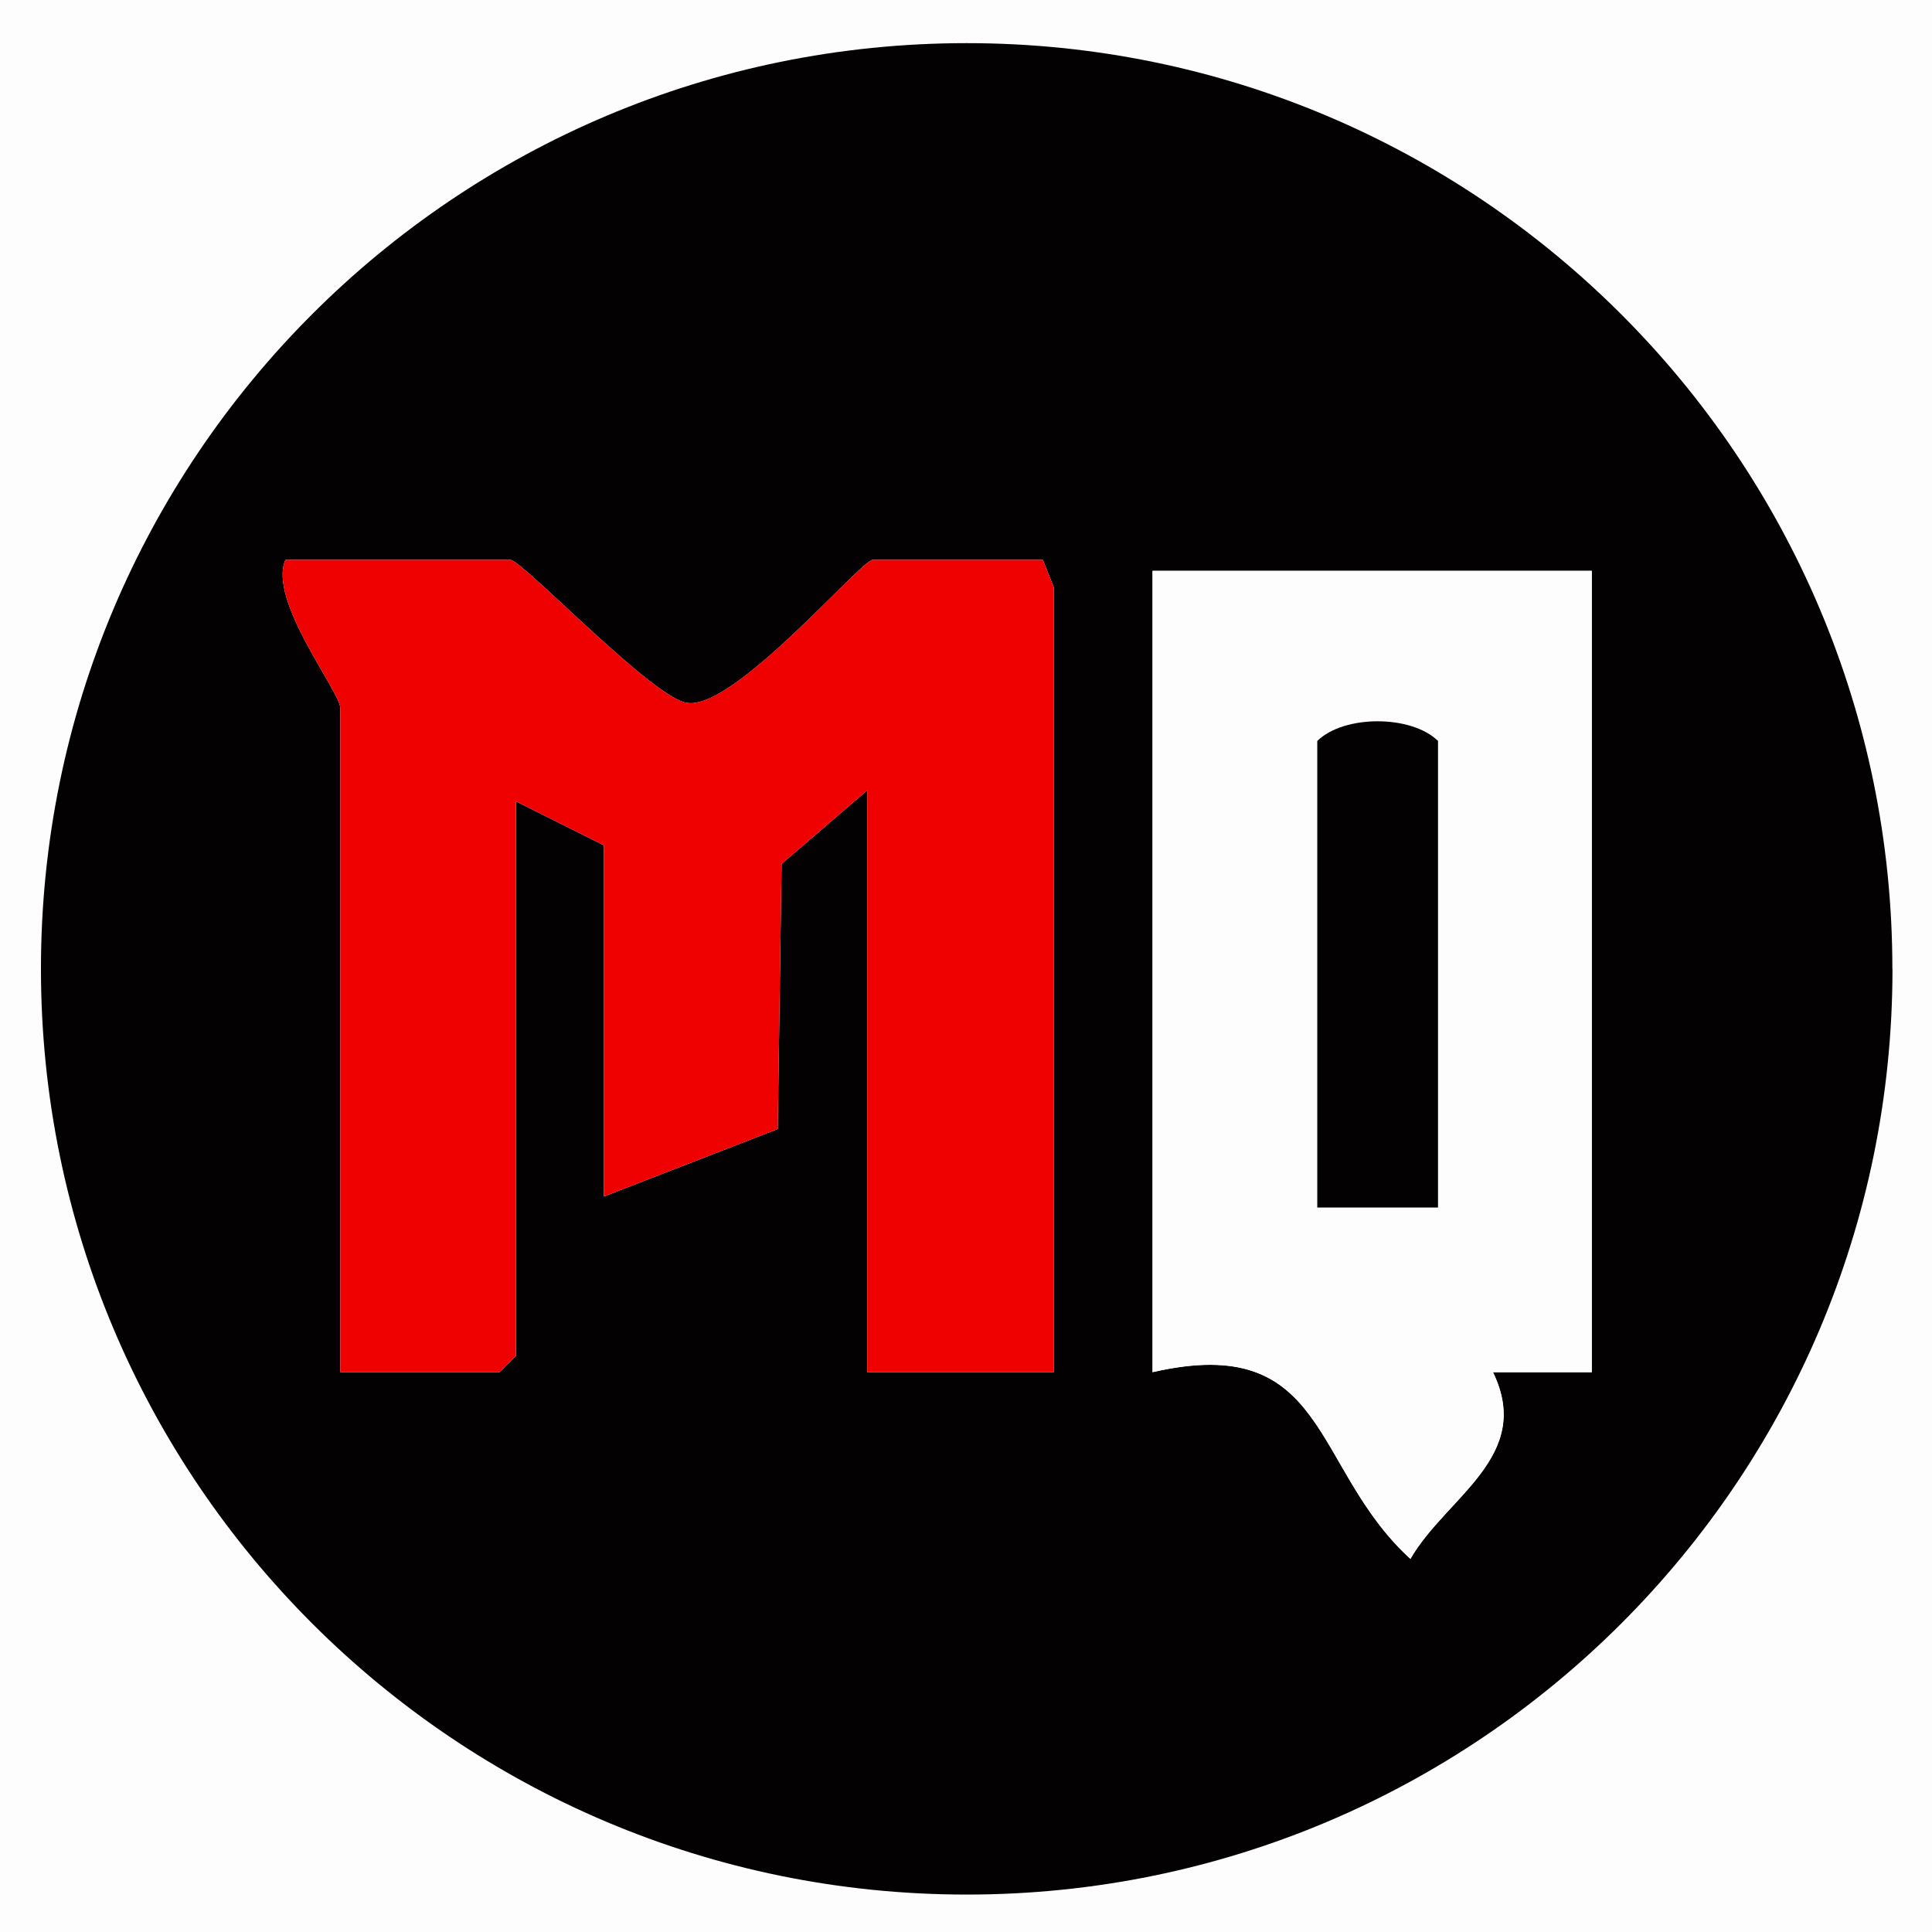
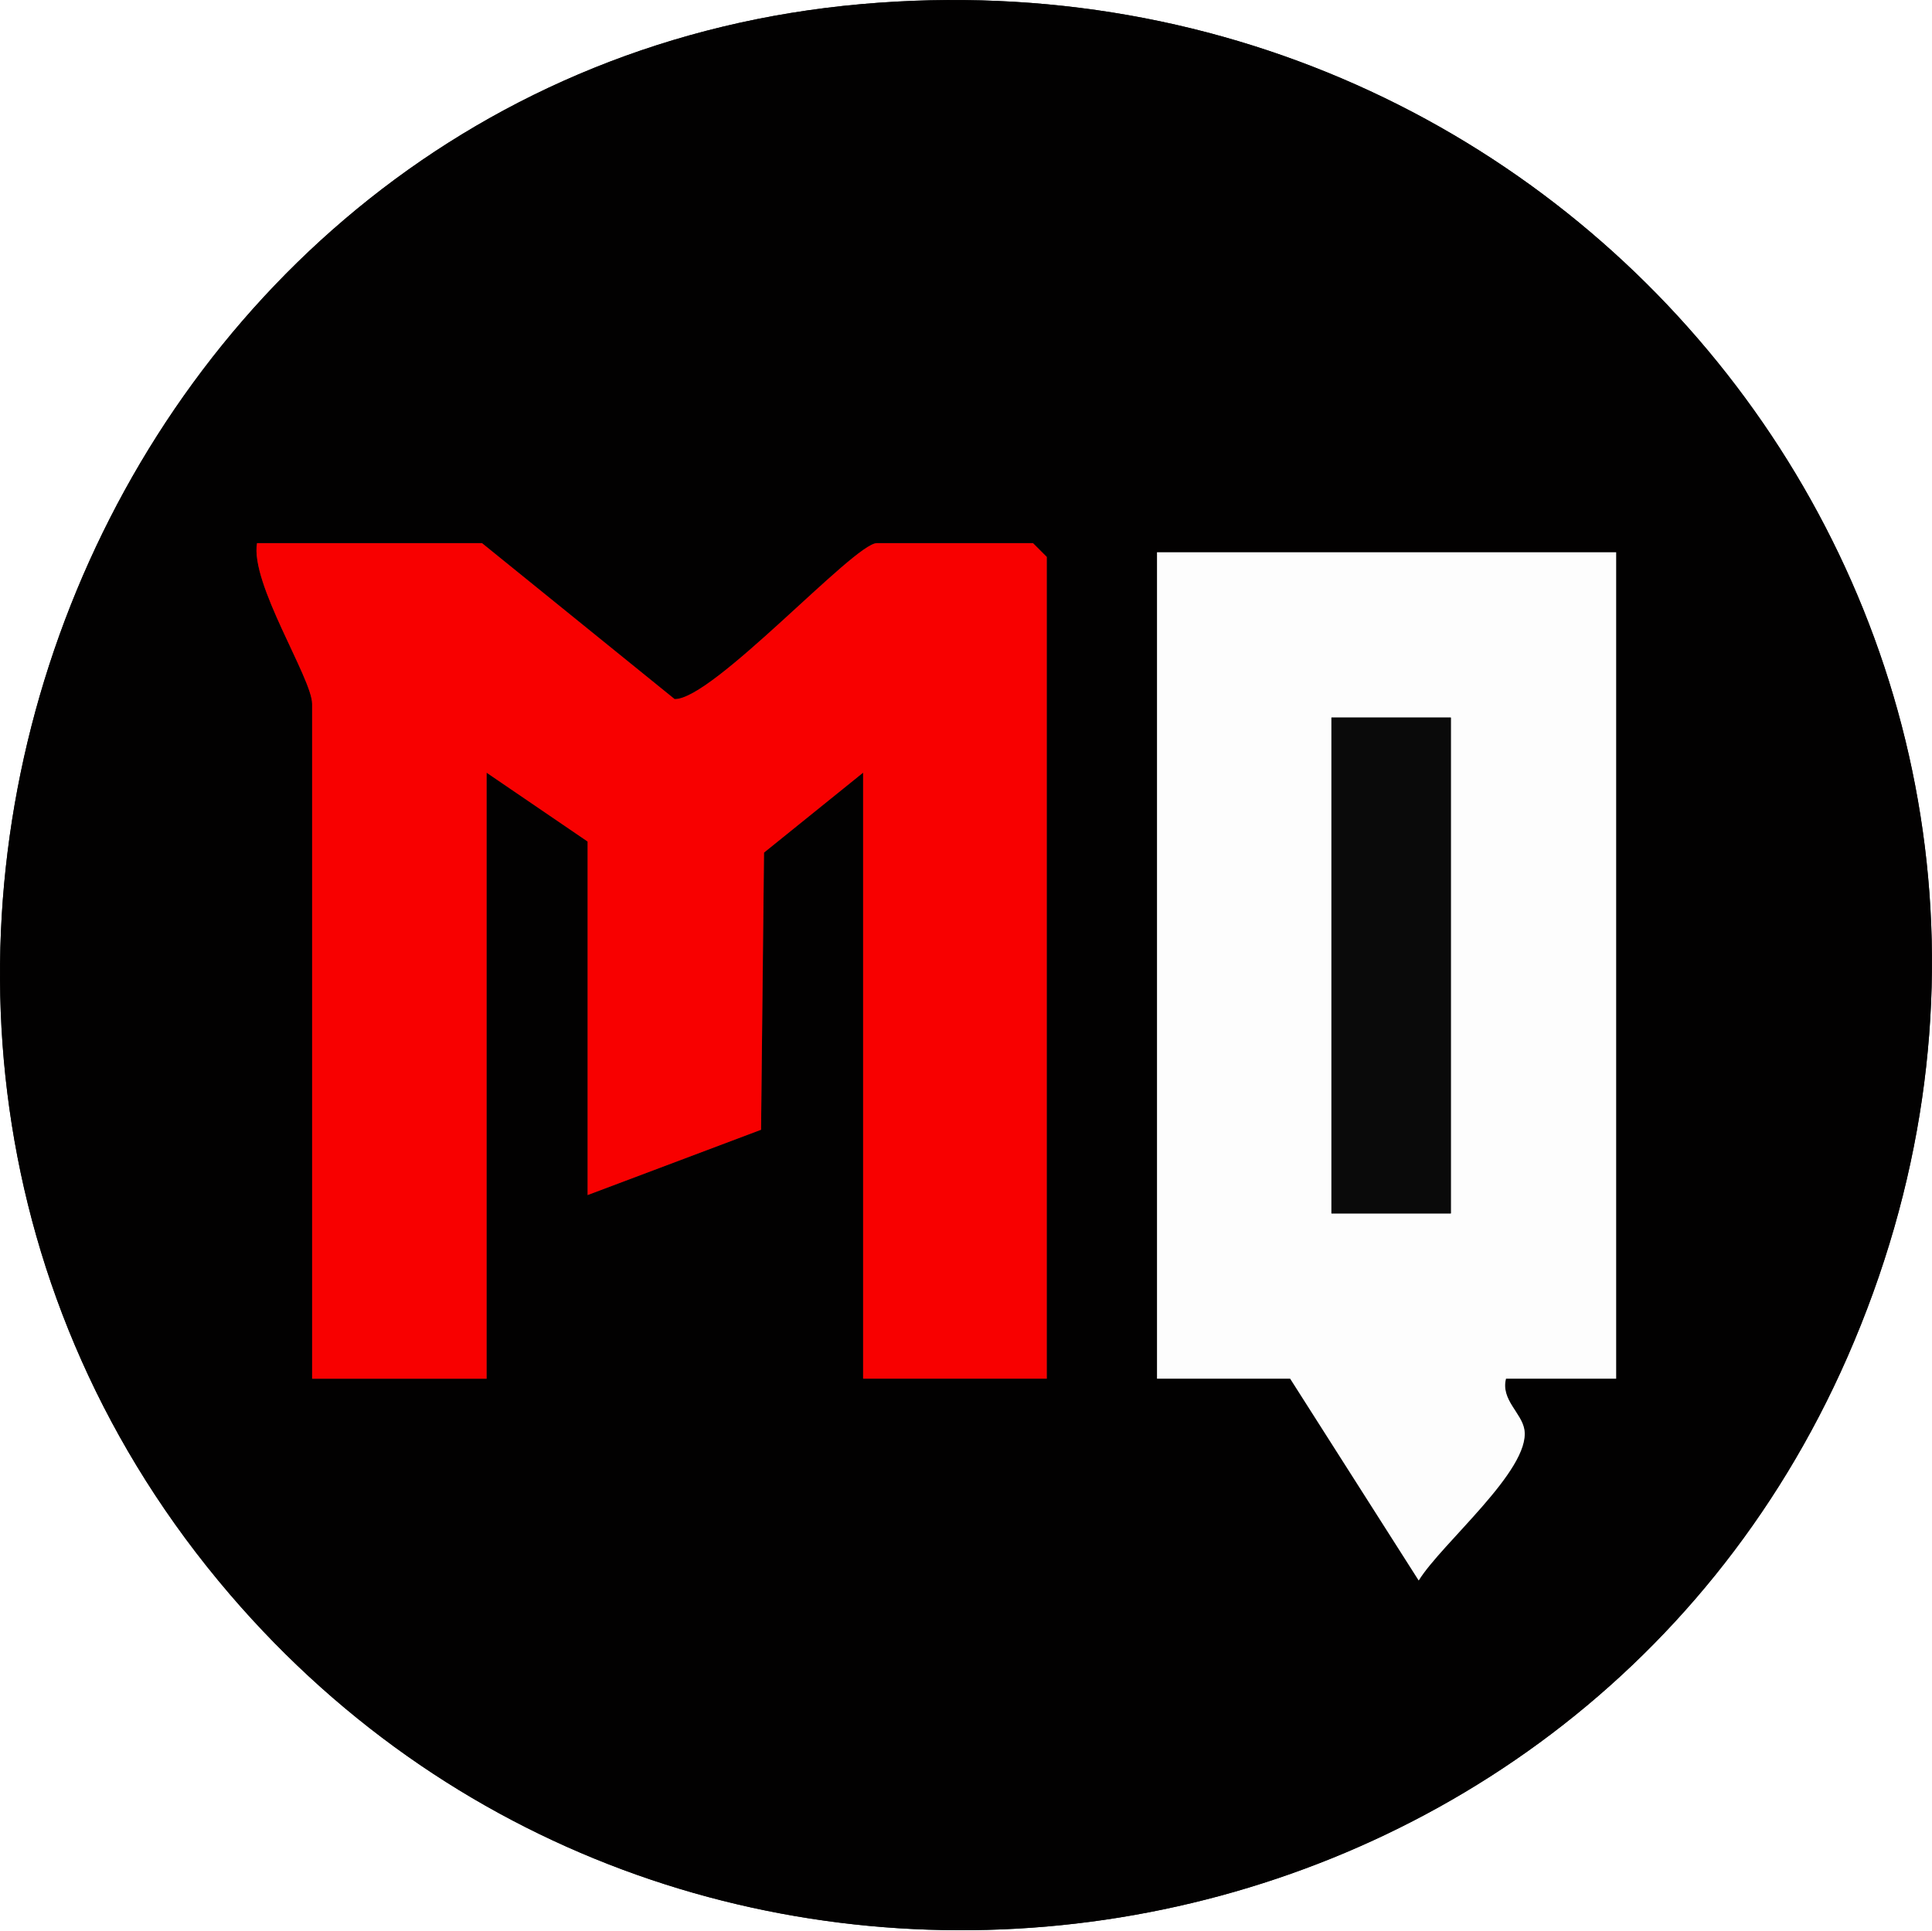
- <svg xmlns="http://www.w3.org/2000/svg" id="Layer_1" data-name="Layer 1" viewBox="0 0 176 176">
+ <svg xmlns="http://www.w3.org/2000/svg" id="Layer_1" data-name="Layer 1" viewBox="0 0 516.56 516.15">
  <defs>
    <style>
      .cls-1 {
-         fill: #f00101;
+         fill: #272727;
      }

      .cls-2 {
-         fill: #030102;
+         fill: #020101;
      }

      .cls-3 {
+         fill: #0a0a0a;
+       }
+ 
+       .cls-4 {
        fill: #fdfdfd;
+       }
+ 
+       .cls-5 {
+         fill: #f80000;
      }
    </style>
  </defs>
-   <path class="cls-3" d="M176,0v176H0V0h176ZM172.4,88.26c0-46.58-37.76-84.33-84.33-84.33S3.73,41.69,3.73,88.26s37.76,84.33,84.33,84.33,84.33-37.76,84.33-84.33Z" />
-   <path class="cls-2" d="M172.4,88.26c0,46.58-37.76,84.33-84.33,84.33S3.73,134.84,3.73,88.26,41.49,3.93,88.06,3.93s84.33,37.76,84.33,84.33ZM95,51h-15.5c-1.07,0-12.74,13.85-16.96,13.02-3.13-.49-15.01-13.02-16.04-13.02h-20.5c-1.61,3.69,5,12.01,5,13.5v60.5h14.5l1.5-1.5v-50.5l8,4v32l15.85-6.15.35-24.15,7.8-6.7v53h17V53.5l-1-2.5ZM145,52h-40v73c16.1-3.69,14.38,8.69,23.49,17.01,3.25-5.65,11.26-9.32,7.52-17h9V52Z" />
-   <path class="cls-1" d="M95,51l1,2.5v71.5h-17v-53l-7.8,6.7-.35,24.15-15.85,6.15v-32l-8-4v50.5l-1.5,1.5h-14.5v-60.5c0-1.49-6.61-9.81-5-13.5h20.5c1.03,0,12.91,12.53,16.04,13.02,4.22.82,15.89-13.02,16.96-13.02h15.5Z" />
-   <path class="cls-3" d="M145,52v73h-9c3.74,7.69-4.26,11.36-7.52,17.01-9.11-8.31-7.38-20.7-23.49-17.01V52h40ZM131,110v-42.5c-2.43-2.39-8.57-2.39-11,0v42.5h11Z" />
-   <path class="cls-2" d="M131,110h-11v-42.5c2.43-2.39,8.57-2.39,11,0v42.5Z" />
+   <path class="cls-1" d="M230.28,1.1C25.74,19.21-72.59,269.9,61.42,426.29c123.16,143.72,356.62,109.56,432.49-63.35C574.67,178.93,428.32-16.43,230.28,1.1Z" />
+   <g>
+     <path class="cls-2" d="M230.28,1.1c198.04-17.53,344.38,177.83,263.64,361.85-75.87,172.9-309.34,207.06-432.49,63.35C-72.59,269.9,25.74,19.21,230.28,1.1ZM279.88,368.66v-219.75l-3.68-3.68h-41.74c-6.09,0-43.95,41.97-54.08,41.7l-51.5-41.7h-60.15c-1.88,10.75,14.73,36.2,14.73,42.97v180.46h46.65v-162.05l27.01,18.41v94.53l46.37-17.46.79-74.11,26.5-21.38v162.05h49.11ZM432.11,147.68h-122.76v220.98h35.6l34.37,53.97c6.13-9.95,29.9-29.54,28.27-40.27-.69-4.54-6.37-8.03-4.93-13.69h29.45v-220.99Z" />
+     <g>
+       <path class="cls-5" d="M279.88,368.66h-49.11v-162.05l-26.5,21.38-.79,74.11-46.37,17.46v-94.53l-27.01-18.41v162.05h-46.65v-180.46c0-6.77-16.61-32.22-14.73-42.97h60.15l51.5,41.7c10.13.27,48-41.7,54.08-41.7h41.74l3.68,3.68v219.75Z" />
+       <g>
+         <path class="cls-4" d="M432.11,147.68v220.98h-29.45c-1.44,5.67,4.24,9.16,4.93,13.7,1.63,10.73-22.14,30.32-28.27,40.27l-34.37-53.97h-35.6v-220.98h122.76ZM387.91,191.88h-31.92v132.59h31.92v-132.59Z" />
+         <rect class="cls-3" x="355.99" y="191.88" width="31.92" height="132.59" />
+       </g>
+     </g>
+   </g>
</svg>
